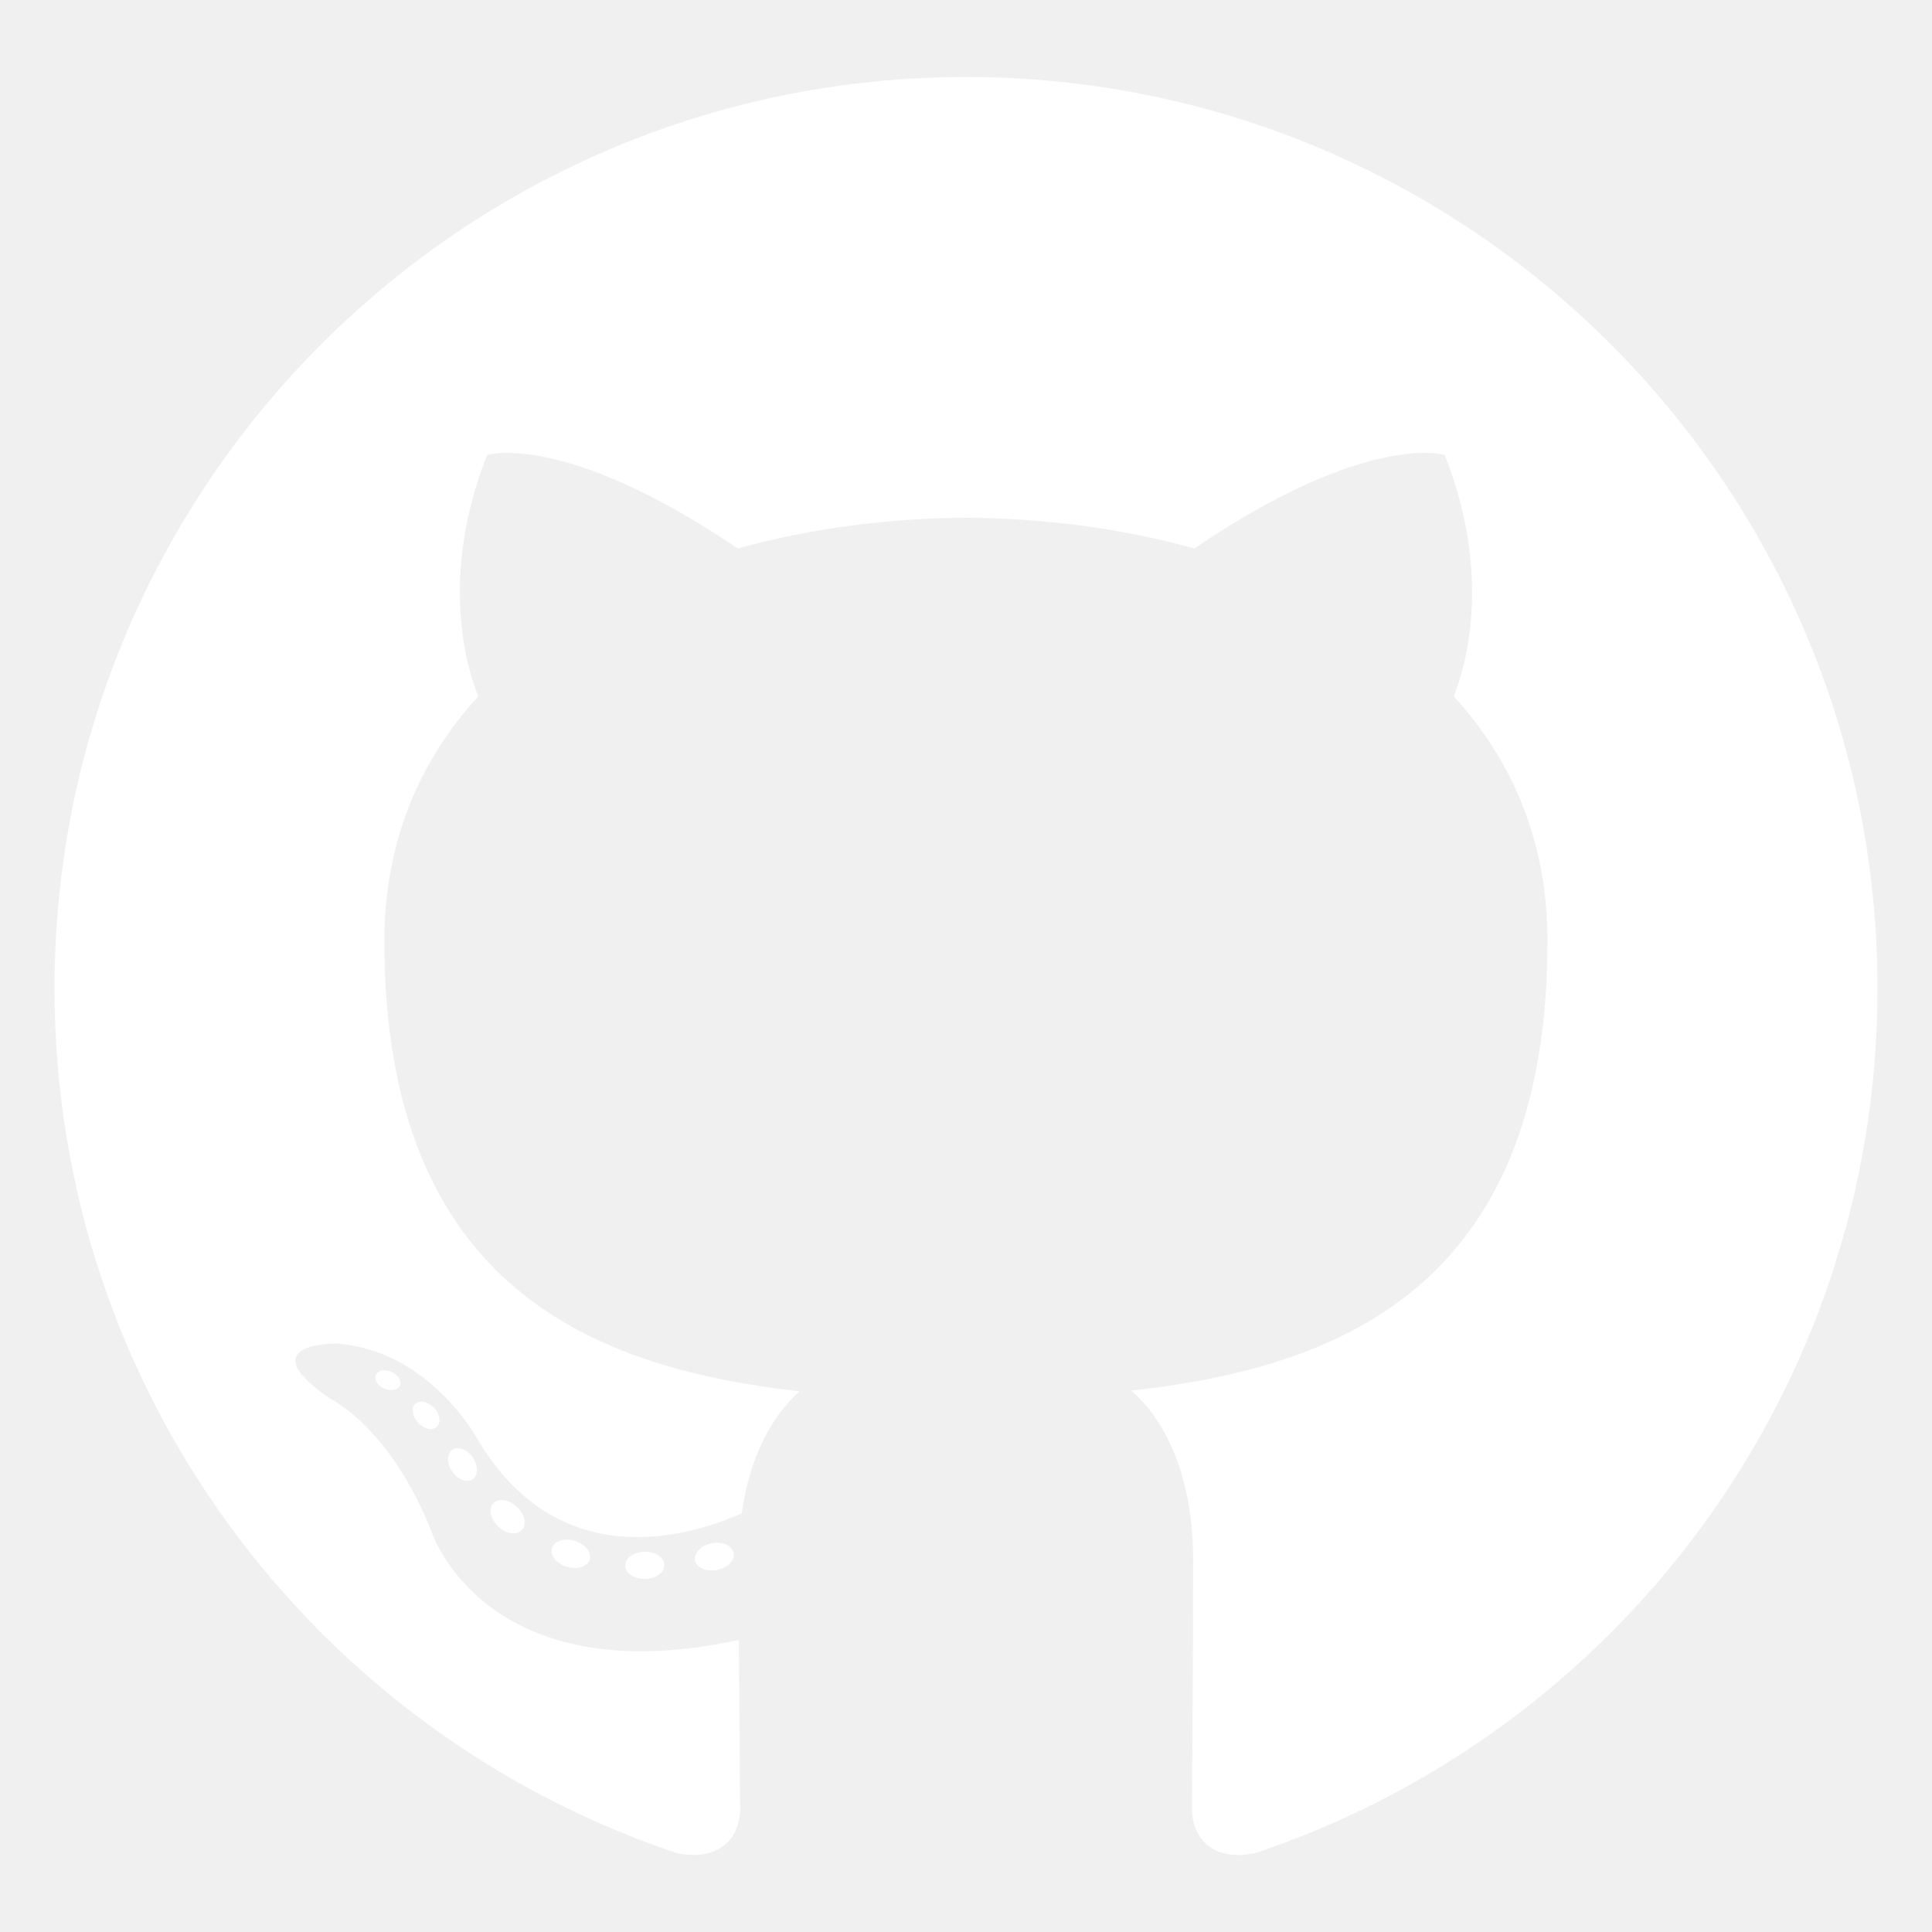
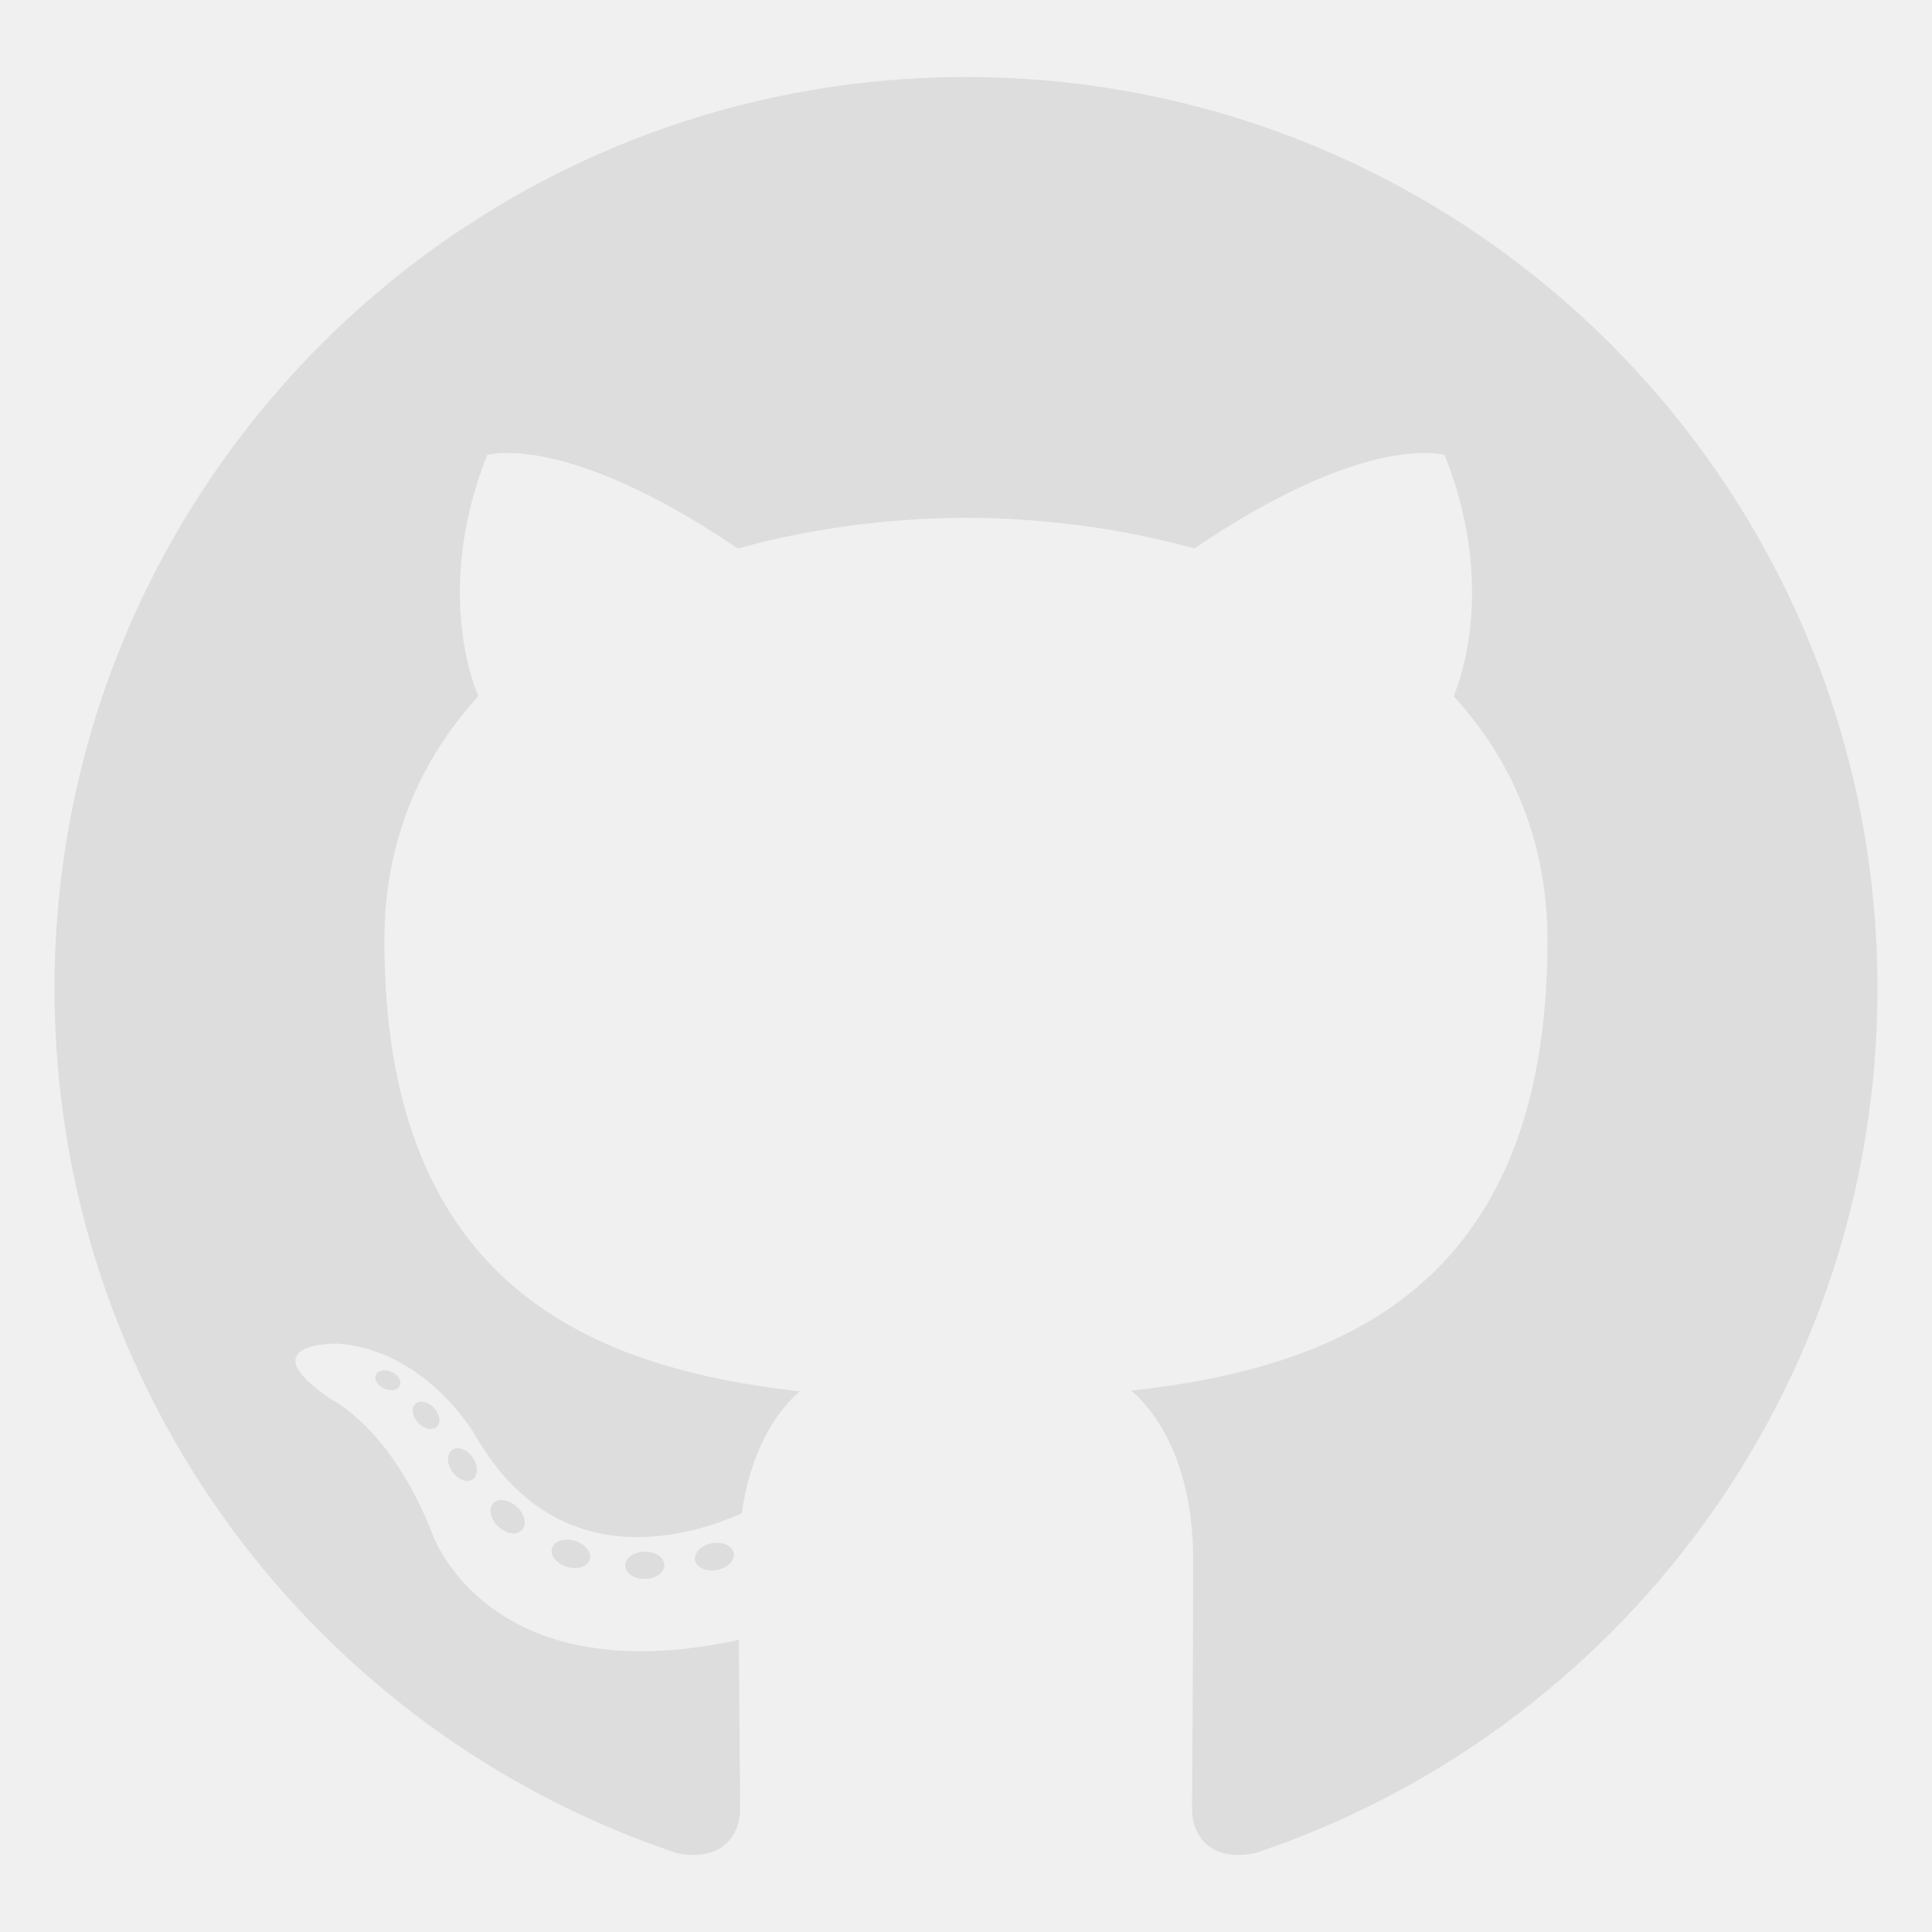
<svg xmlns="http://www.w3.org/2000/svg" viewBox="0 0 128 128">
-   <g fill="#fff">
+   <g fill="#ddd">
    <path fill-rule="evenodd" clip-rule="evenodd" d="M64 5.103c-33.347 0-60.388 27.035-60.388 60.388 0 26.682 17.303 49.317 41.297 57.303 3.017.56 4.125-1.31 4.125-2.905 0-1.44-.056-6.197-.082-11.243-16.8 3.653-20.345-7.125-20.345-7.125-2.747-6.98-6.705-8.836-6.705-8.836-5.48-3.748.413-3.67.413-3.67 6.063.425 9.257 6.223 9.257 6.223 5.386 9.23 14.127 6.562 17.573 5.02.542-3.903 2.107-6.568 3.834-8.076-13.413-1.525-27.514-6.704-27.514-29.843 0-6.593 2.36-11.98 6.223-16.21-.628-1.52-2.695-7.662.584-15.98 0 0 5.07-1.623 16.61 6.19C53.7 35 58.867 34.327 64 34.304c5.13.023 10.3.694 15.127 2.033 11.526-7.813 16.59-6.19 16.59-6.19 3.287 8.317 1.22 14.46.593 15.98 3.872 4.23 6.215 9.617 6.215 16.21 0 23.194-14.127 28.3-27.574 29.796 2.167 1.874 4.097 5.55 4.097 11.183 0 8.08-.07 14.583-.07 16.572 0 1.607 1.088 3.49 4.148 2.897 23.98-7.994 41.263-30.622 41.263-57.294C124.388 32.14 97.35 5.104 64 5.104z" />
    <path d="M26.484 91.806c-.133.3-.605.39-1.035.185-.44-.196-.685-.605-.543-.906.13-.31.603-.395 1.04-.188.44.197.69.61.537.91zm2.446 2.729c-.287.267-.85.143-1.232-.28-.396-.42-.47-.983-.177-1.254.298-.266.844-.14 1.24.28.394.426.472.984.17 1.255zM31.312 98.012c-.37.258-.976.017-1.35-.52-.37-.538-.37-1.183.01-1.44.373-.258.97-.025 1.35.507.368.545.368 1.19-.01 1.452zm3.261 3.361c-.33.365-1.036.267-1.552-.23-.527-.487-.674-1.18-.343-1.544.336-.366 1.045-.264 1.564.23.527.486.686 1.18.333 1.543zm4.5 1.951c-.147.473-.825.688-1.51.486-.683-.207-1.13-.76-.99-1.238.14-.477.823-.7 1.512-.485.683.206 1.13.756.988 1.237zm4.943.361c.017.498-.563.91-1.28.92-.723.017-1.308-.387-1.315-.877 0-.503.568-.91 1.29-.924.717-.013 1.306.387 1.306.88zm4.598-.782c.086.485-.413.984-1.126 1.117-.7.13-1.35-.172-1.44-.653-.086-.498.422-.997 1.122-1.126.714-.123 1.354.17 1.444.663zm0 0" />
  </g>
</svg>
